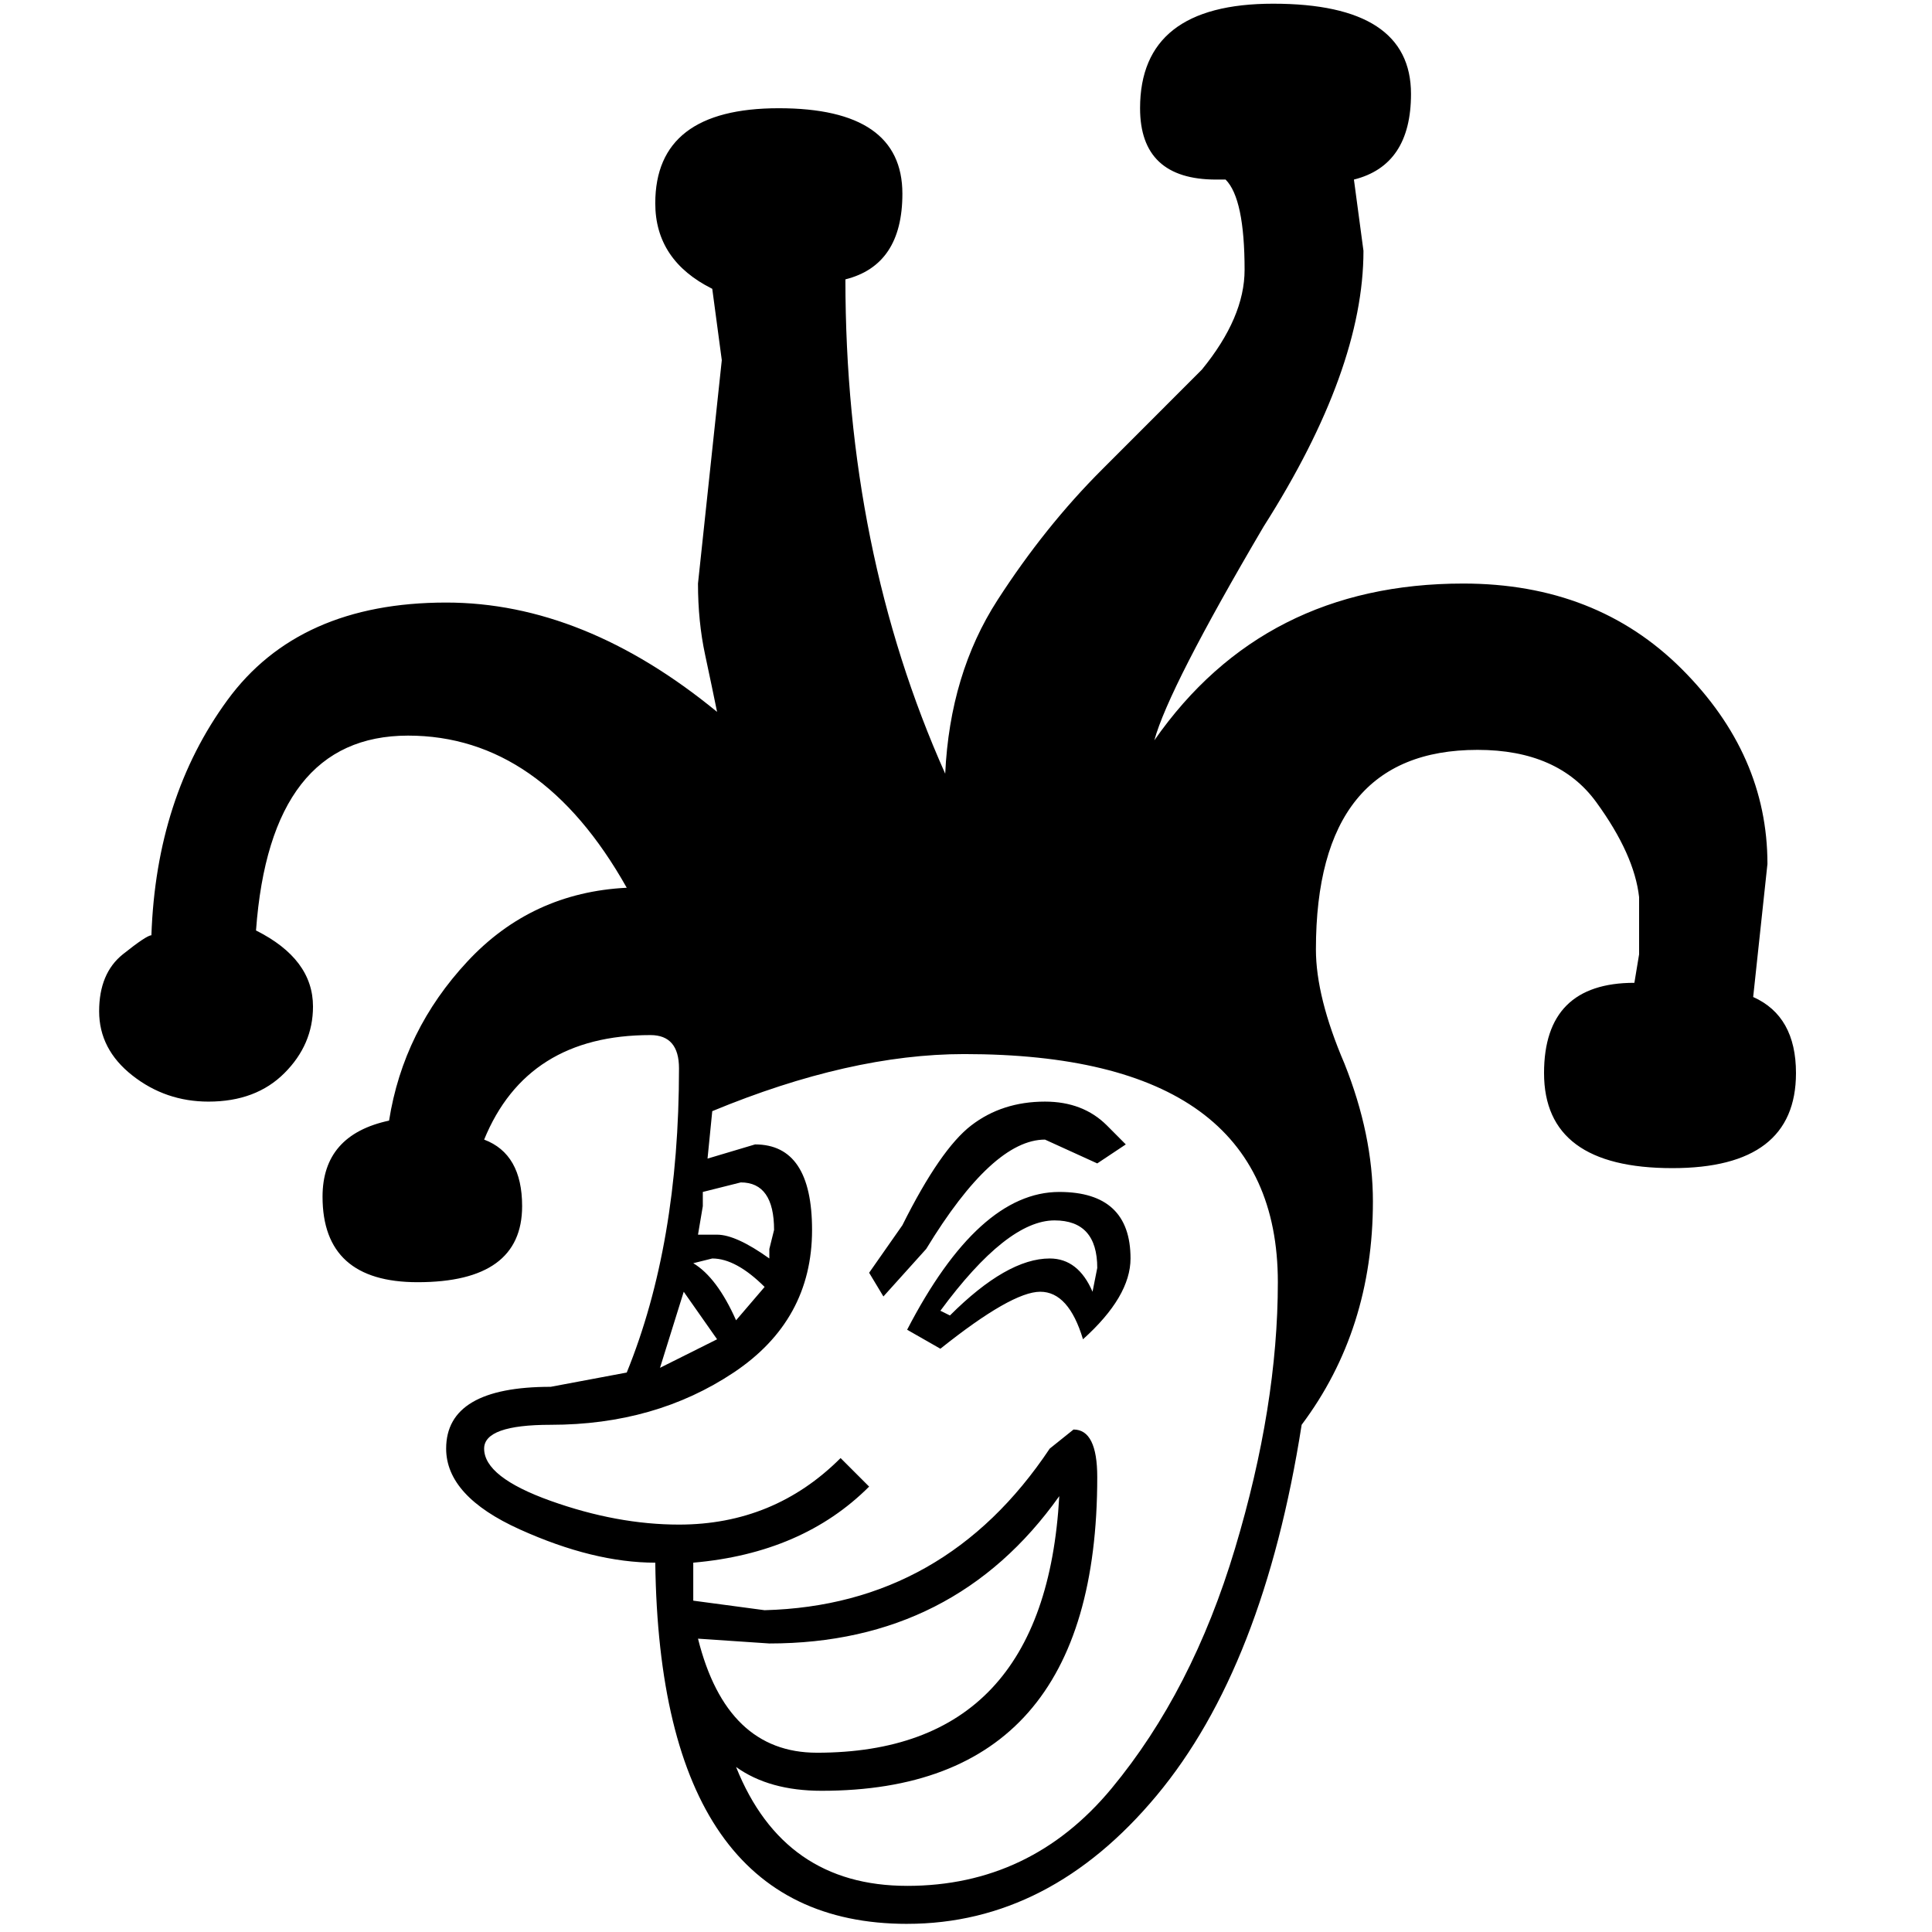
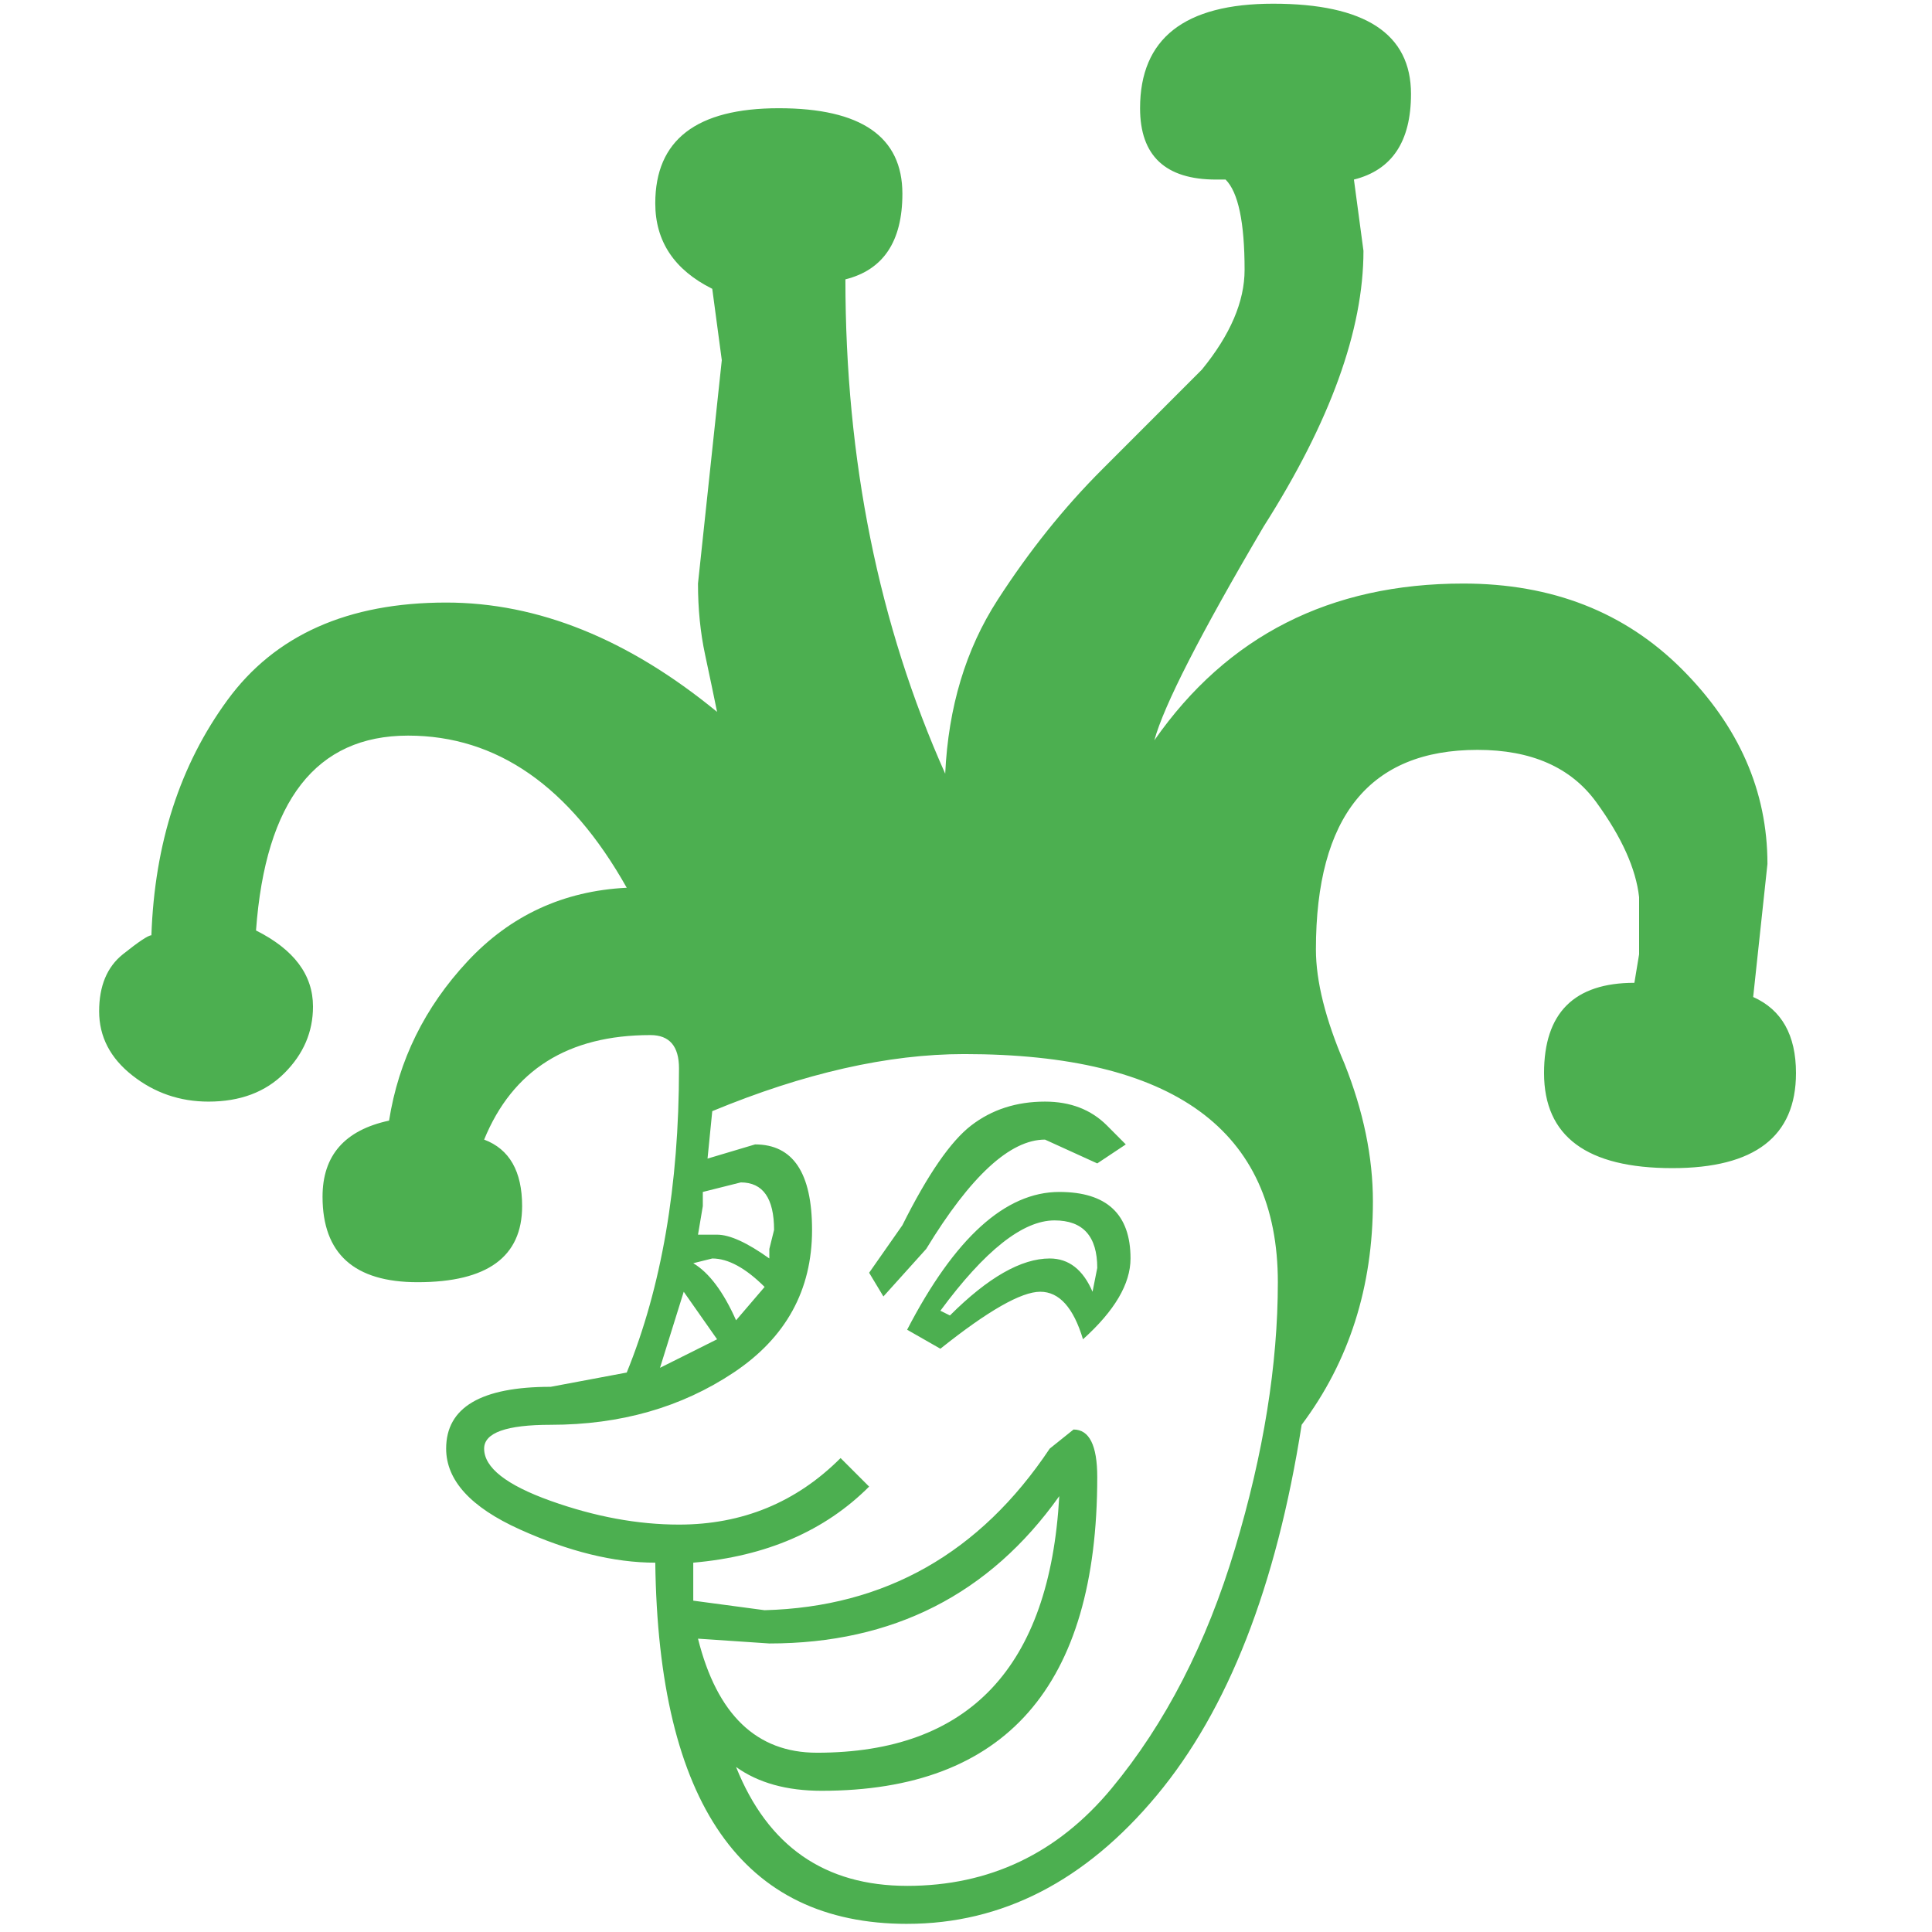
<svg xmlns="http://www.w3.org/2000/svg" xmlns:xlink="http://www.w3.org/1999/xlink" width="1000" height="1000" viewBox="0 0 500 500" version="1.1" id="svg22671">
  <defs id="defs22652">
    <g id="g22647">
      <symbol overflow="visible" id="glyph0-0">
        <path style="stroke:none" d="" id="path22635" />
      </symbol>
      <symbol overflow="visible" id="glyph0-1">
        <path style="stroke:none" d="" id="path22638" />
      </symbol>
      <symbol overflow="visible" id="glyph1-0">
        <path style="stroke:none" d="M 82.078,0 V -616.891 H 436.312 V 0 Z M 126.141,-44.062 H 393.125 V -572.828 H 126.141 Z m 0,0" id="path22641" />
      </symbol>
      <symbol overflow="visible" id="glyph1-1">
        <path style="stroke:none" d="M 73.438,0 C 61.344,0 53.418,-1.867 49.672,-5.609 45.93,-9.355 44.062,-17.281 44.062,-29.375 v -603.078 c 0,-12.09 1.867,-20.008 5.609,-23.75 3.746,-3.746 11.672,-5.625 23.766,-5.625 H 510.625 c 12.09,0 20.008,1.879 23.75,5.625 3.746,3.742 5.625,11.66 5.625,23.75 V -29.375 c 0,12.094 -1.879,20.02 -5.625,23.766 C 530.633,-1.867 522.715,0 510.625,0 Z m 5.188,-12.094 h 426.812 c 9.789,0 15.984,-1.297 18.578,-3.891 2.59,-2.59 3.891,-8.785 3.891,-18.578 v -592.703 c 0,-10.363 -1.301,-16.695 -3.891,-19 -2.594,-2.309 -8.789,-3.469 -18.578,-3.469 H 78.625 c -10.367,0 -16.707,1.16 -19.016,3.469 -2.305,2.305 -3.453,8.637 -3.453,19 V -34.562 c 0,9.793 1.148,15.988 3.453,18.578 2.309,2.594 8.648,3.891 19.016,3.891 z m 205.625,-191.812 c -29.949,0 -45.211,-21.883 -45.781,-65.656 -7.492,0 -15.699,-2.016 -24.625,-6.047 -8.93,-4.027 -13.391,-8.926 -13.391,-14.688 0,-7.488 6.332,-11.234 19,-11.234 l 13.828,-2.594 c 6.332,-15.551 9.5,-33.984 9.5,-55.297 0,-4.027 -1.73,-6.047 -5.188,-6.047 -14.969,0 -25.051,6.336 -30.234,19 4.602,1.73 6.906,5.762 6.906,12.094 0,9.219 -6.336,13.828 -19,13.828 -11.523,0 -17.281,-5.18 -17.281,-15.547 0,-7.488 4.031,-12.098 12.094,-13.828 1.727,-10.945 6.477,-20.594 14.25,-28.938 7.777,-8.352 17.43,-12.816 28.953,-13.391 -10.367,-18.434 -23.617,-27.656 -39.75,-27.656 -16.699,0 -25.914,11.809 -27.641,35.422 6.902,3.461 10.359,8.07 10.359,13.828 0,4.605 -1.73,8.637 -5.188,12.094 -3.449,3.461 -8.055,5.188 -13.812,5.188 -5.188,0 -9.801,-1.582 -13.828,-4.75 -4.031,-3.164 -6.047,-7.055 -6.047,-11.672 0,-4.602 1.438,-8.055 4.312,-10.359 2.883,-2.301 4.613,-3.453 5.188,-3.453 0.582,-16.707 5.191,-30.961 13.828,-42.766 8.633,-11.809 21.883,-17.719 39.75,-17.719 16.695,0 33.113,6.629 49.25,19.875 -0.586,-2.883 -1.309,-6.344 -2.172,-10.375 -0.867,-4.027 -1.297,-8.348 -1.297,-12.953 l 4.328,-40.609 -1.734,-12.969 c -6.906,-3.445 -10.359,-8.629 -10.359,-15.547 0,-11.52 7.484,-17.281 22.453,-17.281 14.977,0 22.469,5.184 22.469,15.547 0,8.648 -3.457,13.836 -10.359,15.562 0,32.836 6.047,62.789 18.141,89.859 0.57,-12.102 3.738,-22.617 9.5,-31.547 5.758,-8.926 12.098,-16.844 19.016,-23.75 l 18.141,-18.156 c 5.176,-6.332 7.766,-12.379 7.766,-18.141 0,-8.633 -1.152,-14.102 -3.453,-16.406 h -1.719 c -9.219,0 -13.828,-4.32 -13.828,-12.969 0,-12.664 8.062,-19 24.188,-19 16.707,0 25.062,5.473 25.062,16.406 0,8.648 -3.461,13.836 -10.375,15.562 l 1.734,12.953 c 0,14.398 -6.051,31.102 -18.141,50.109 -11.523,19.586 -18.148,32.543 -19.875,38.875 13.246,-18.996 31.969,-28.5 56.156,-28.5 16.121,0 29.367,5.184 39.734,15.547 10.371,10.367 15.562,22.176 15.562,35.422 l -2.594,24.188 c 5.184,2.312 7.781,6.926 7.781,13.828 0,11.523 -7.492,17.281 -22.469,17.281 -15.555,0 -23.328,-5.758 -23.328,-17.281 0,-10.934 5.473,-16.406 16.422,-16.406 l 0.859,-5.188 v -10.375 c -0.574,-5.176 -3.168,-10.93 -7.781,-17.266 -4.605,-6.34 -11.805,-9.516 -21.594,-9.516 -19.586,0 -29.375,12.098 -29.375,36.281 0,5.762 1.727,12.68 5.188,20.75 3.445,8.637 5.172,16.988 5.172,25.047 0,15.555 -4.32,29.09 -12.953,40.609 -4.605,29.375 -13.395,51.84 -26.359,67.391 -12.961,15.555 -28.082,23.328 -45.359,23.328 z m 0,-6.906 c 14.977,0 27.363,-5.898 37.156,-17.703 9.789,-11.809 17.273,-26.359 22.453,-43.641 5.184,-17.277 7.781,-33.41 7.781,-48.391 0,-27.645 -19.008,-41.469 -57.016,-41.469 -13.824,0 -29.09,3.461 -45.797,10.375 l -0.859,8.625 8.641,-2.578 c 6.902,0 10.359,5.184 10.359,15.547 0,10.949 -4.754,19.59 -14.25,25.922 -9.5,6.336 -20.59,9.5 -33.266,9.5 -8.062,0 -12.094,1.445 -12.094,4.328 0,3.449 4.031,6.617 12.094,9.5 8.059,2.875 15.836,4.312 23.328,4.312 11.52,0 21.312,-4.031 29.375,-12.094 l 5.188,5.188 c -8.062,8.062 -18.723,12.676 -31.969,13.828 v 6.906 l 12.969,1.734 c 21.883,-0.582 39.16,-10.375 51.828,-29.375 l 4.328,-3.469 c 2.871,0 4.312,2.883 4.312,8.641 0,38.023 -16.707,57.031 -50.109,57.031 -6.336,0 -11.52,-1.441 -15.547,-4.328 5.758,14.406 16.125,21.609 31.094,21.609 z m -4.312,-107.141 -2.594,-4.312 6.047,-8.641 c 4.602,-9.215 8.773,-15.266 12.516,-18.141 3.746,-2.883 8.219,-4.328 13.406,-4.328 4.602,0 8.348,1.441 11.234,4.312 l 3.453,3.469 -5.188,3.453 -9.5,-4.328 c -6.336,0 -13.535,6.629 -21.594,19.875 z m -20.734,-6.906 v -1.734 l 0.859,-3.453 c 0,-5.758 -2.02,-8.641 -6.047,-8.641 l -6.906,1.734 v 2.578 l -0.875,5.188 h 3.469 c 2.301,0 5.469,1.445 9.5,4.328 z m 31.094,16.406 -6.047,-3.453 c 8.645,-16.695 17.863,-25.047 27.656,-25.047 8.633,0 12.953,4.035 12.953,12.094 0,4.605 -2.883,9.504 -8.641,14.688 -1.73,-5.758 -4.32,-8.641 -7.766,-8.641 -3.461,0 -9.512,3.457 -18.156,10.359 z m 1.734,-6.047 c 6.914,-6.902 12.961,-10.359 18.141,-10.359 3.457,0 6.051,2.02 7.781,6.047 l 0.859,-4.328 c 0,-5.758 -2.59,-8.641 -7.766,-8.641 -5.762,0 -12.68,5.477 -20.75,16.422 z m -38.875,0.875 5.188,-6.062 c -3.461,-3.445 -6.633,-5.172 -9.516,-5.172 L 245.375,-324 c 2.883,1.73 5.477,5.191 7.781,10.375 z m -13.828,8.641 10.375,-5.188 -6.062,-8.641 z m 28.516,69.969 c 27.645,0 42.332,-15.547 44.062,-46.641 -12.68,17.855 -30.246,26.781 -52.703,26.781 l -12.969,-0.875 c 3.457,13.824 10.66,20.734 21.609,20.734 z m 0,0" id="path22644" />
      </symbol>
    </g>
    <clipPath id="clip1">
      <path d="M 0,0 H 651.969 V 793.699 H 0 Z m 0,0" id="path22649" />
    </clipPath>
  </defs>
  <g style="fill:#000000;fill-opacity:1" id="g22660" transform="translate(-77.8514,-59.36285)">
    <use xlink:href="#glyph0-1" x="32.513" y="735.392" id="use22658" width="100%" height="100%" />
  </g>
  <g style="fill:#000000;fill-opacity:1" id="g22664" transform="translate(-77.8514,-59.36285)">
    <use xlink:href="#glyph0-1" x="324.397" y="735.392" id="use22662" width="100%" height="100%" />
  </g>
-   <g style="fill:#000000;fill-opacity:1" id="g22668" transform="matrix(1.423688,0,0,1.423688,-218.0268,-238.559)">
+   <g style="fill:#4CAF50;fill-opacity:1" id="g22668" transform="matrix(1.423688,0,0,1.423688,-218.0268,-238.559)">
    <use xlink:href="#glyph1-1" x="33.789" y="721.191" id="use22666" width="100%" height="100%" />
  </g>
</svg>
